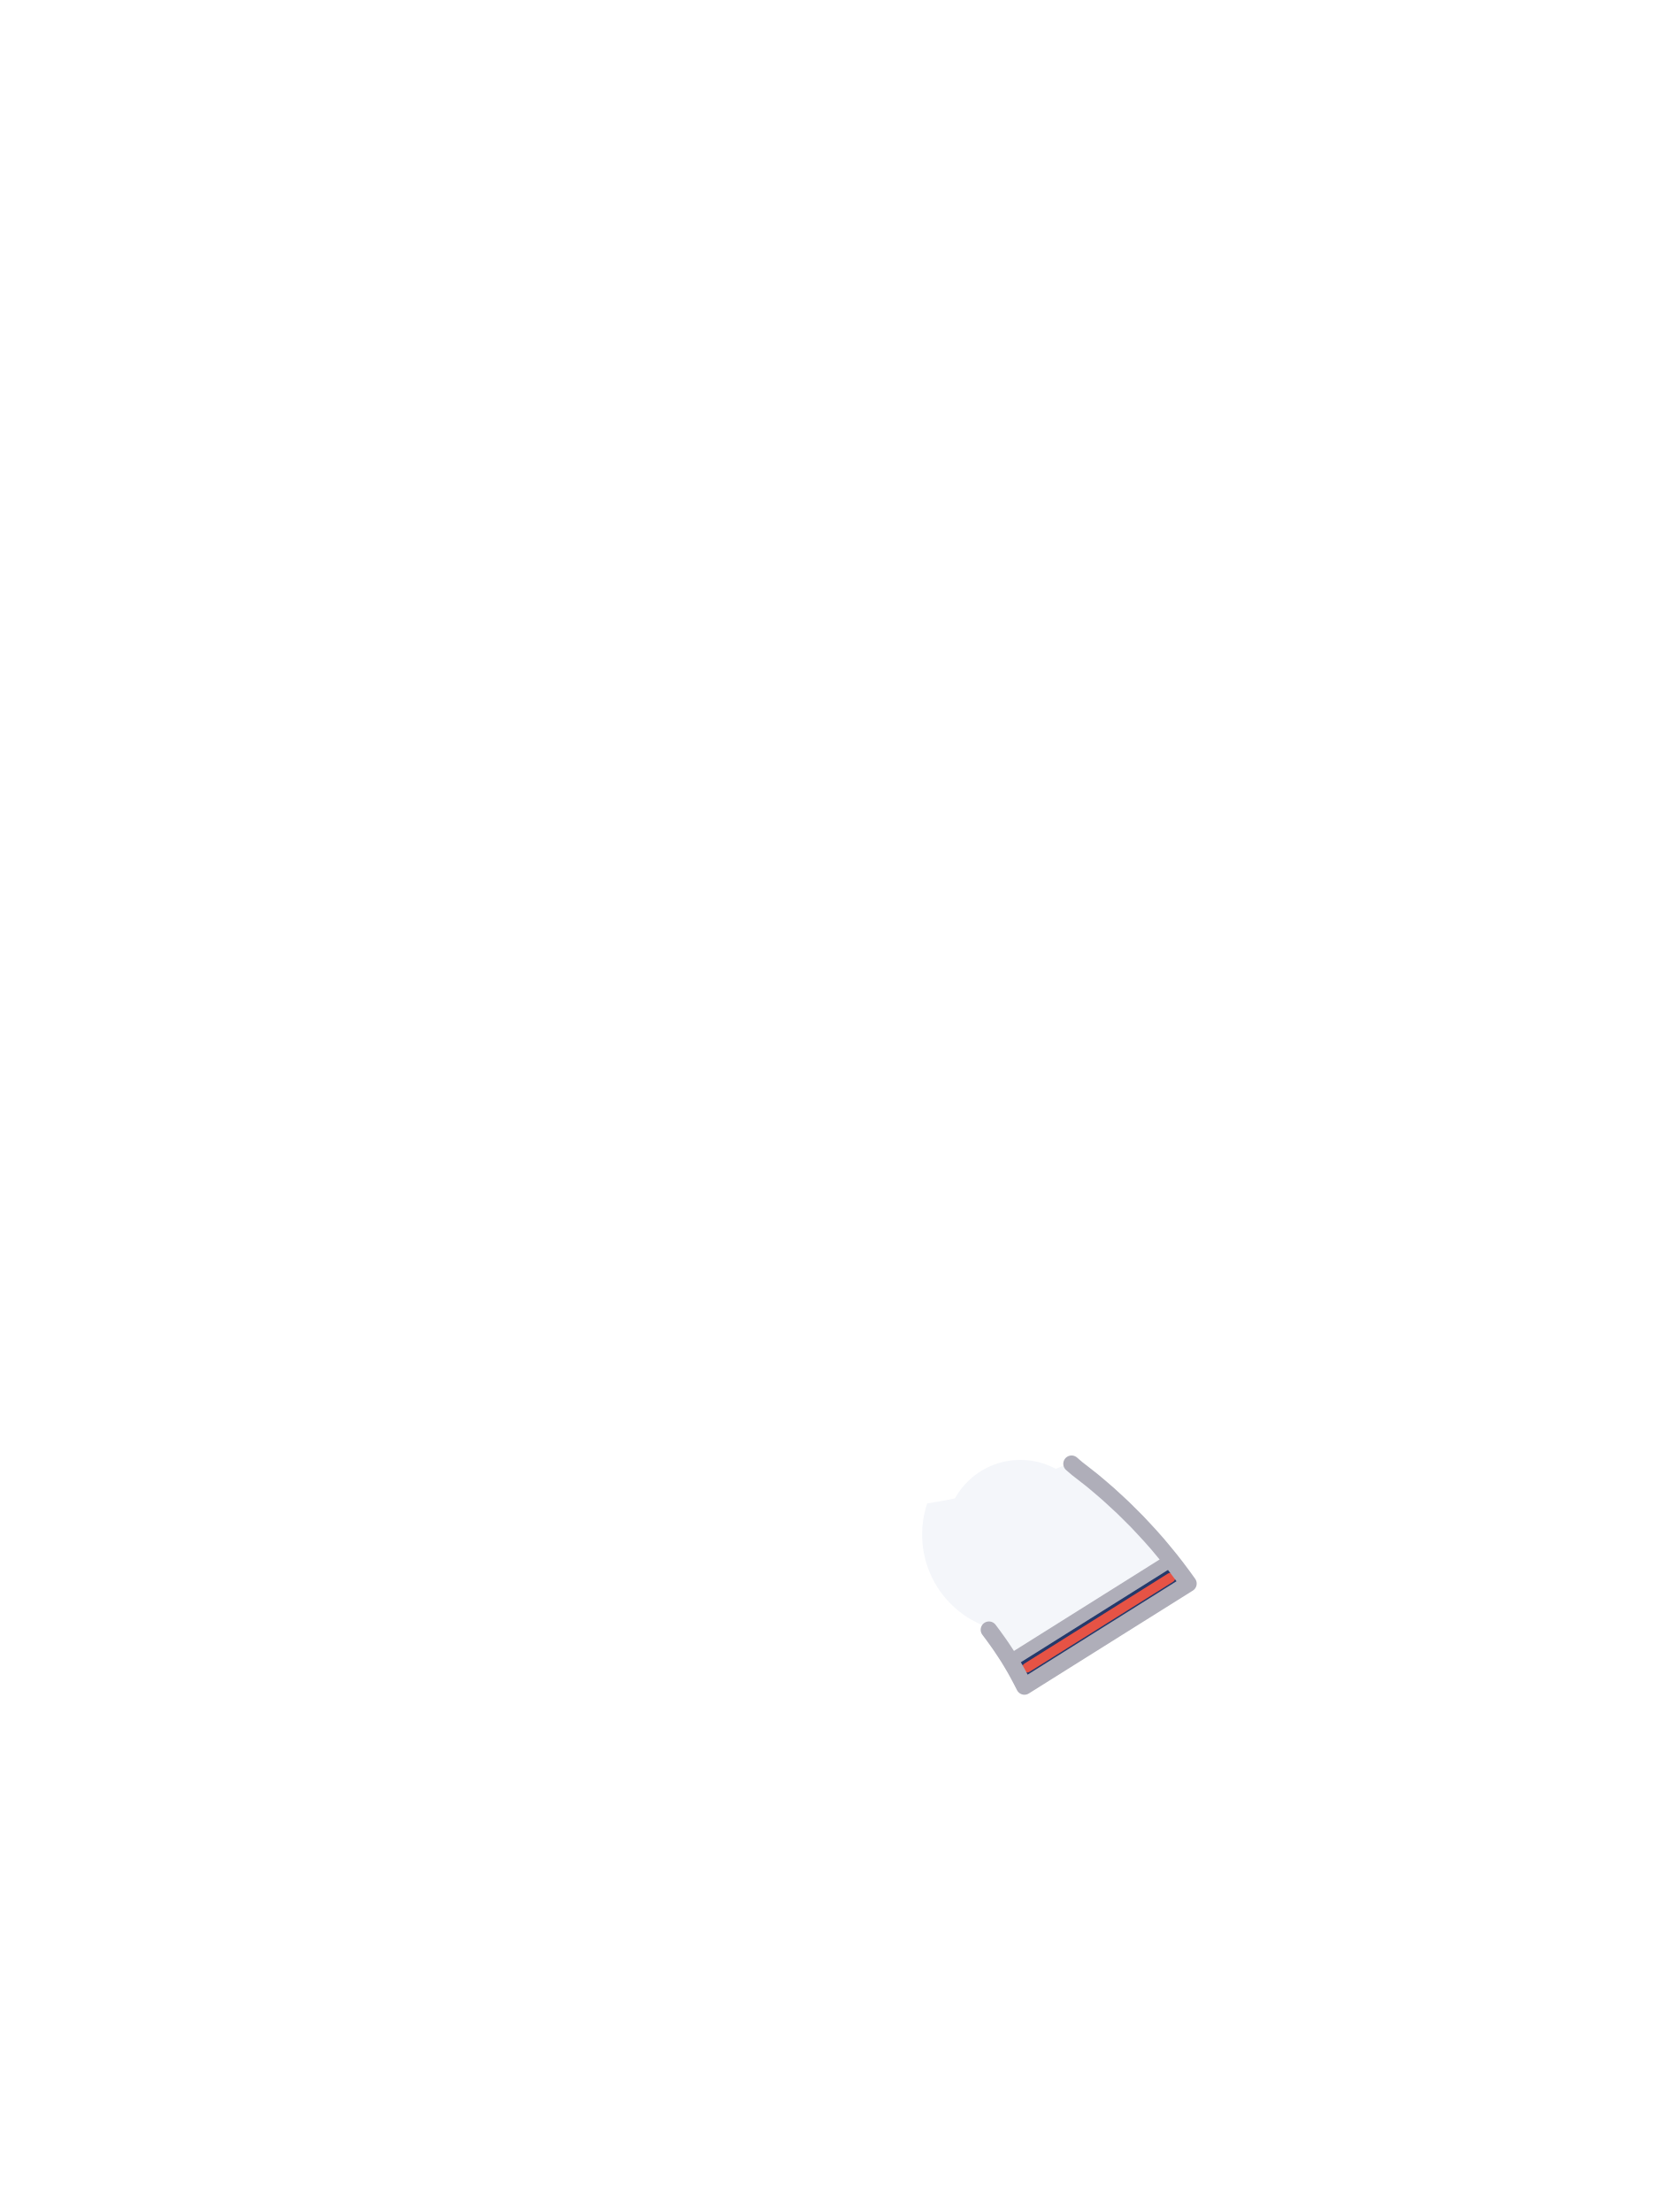
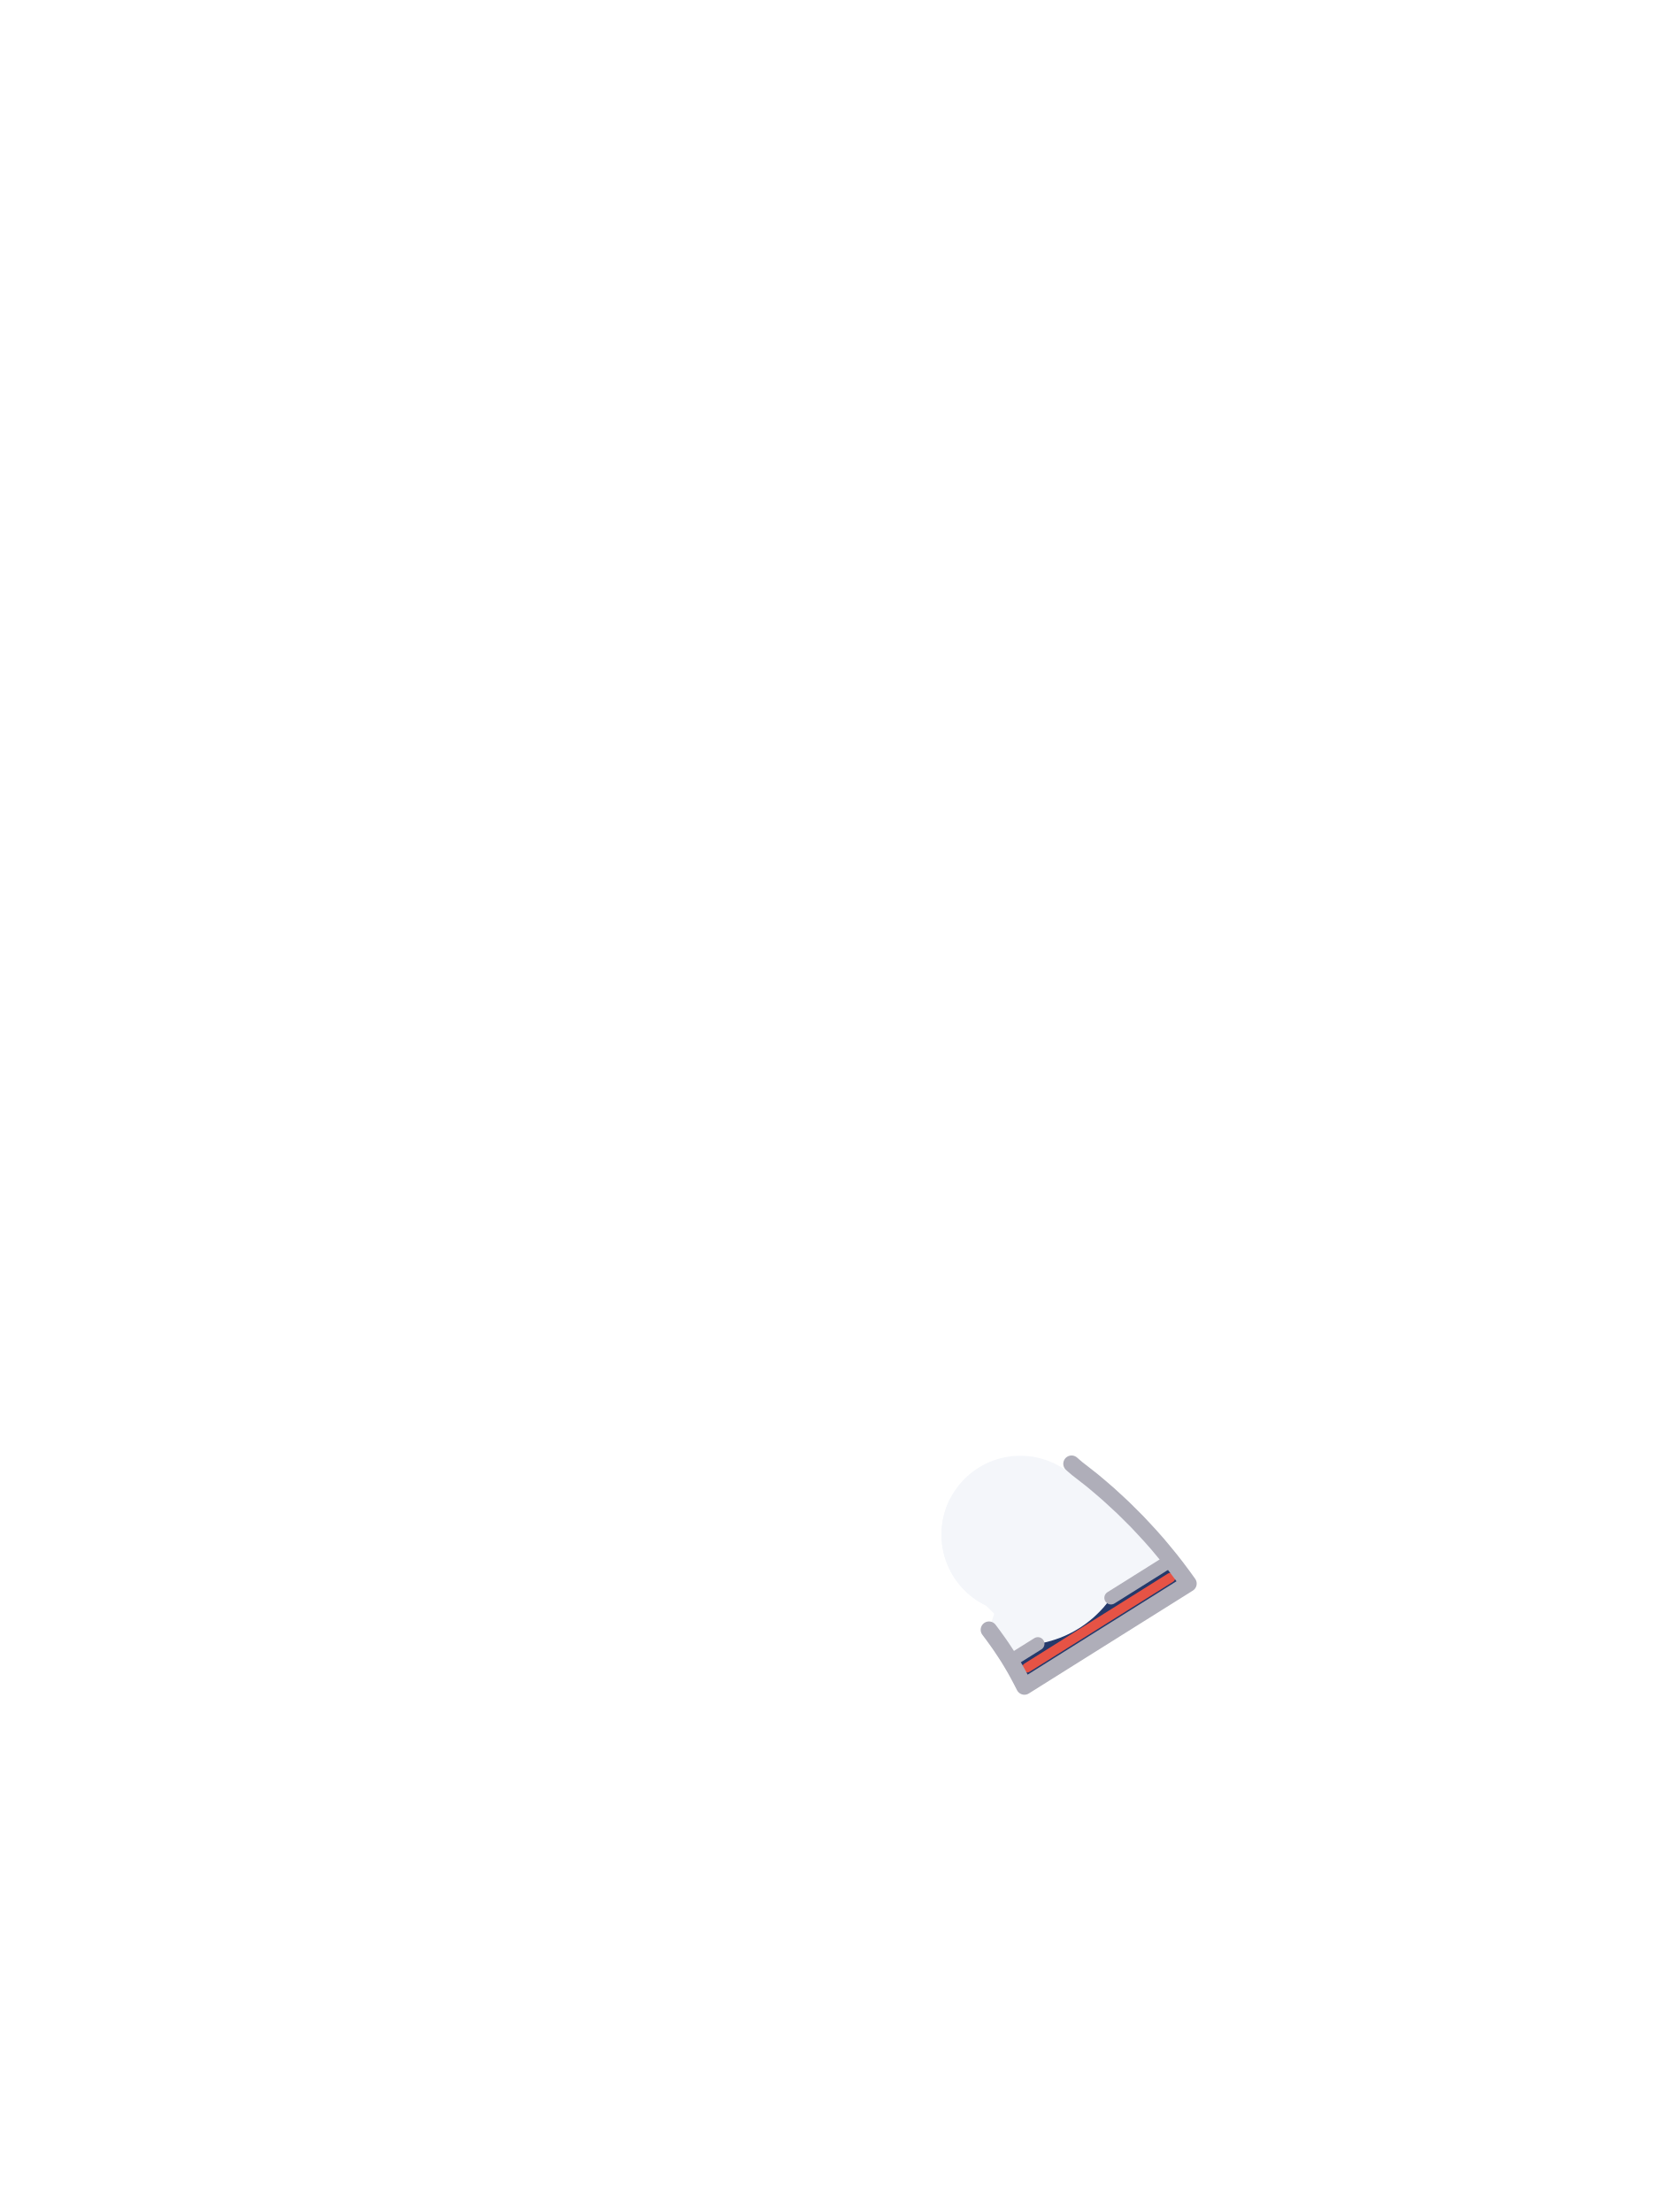
<svg xmlns="http://www.w3.org/2000/svg" viewBox="0 0 240 320">
-   <circle cx="147.6" cy="222" r="10.8" fill="#F4F6FA" />
-   <path d="M 156.94 213.32 L 158.07 214.21 L 159.2 215.16 L 160.31 216.12 L 161.37 217.09 L 162.45 218.09 L 163.5 219.13 L 164.51 220.14 L 165.52 221.22 L 166.47 222.25 L 167.45 223.36 L 168.4 224.5 L 169.31 225.61 L 170.23 226.79 L 171.12 227.98 L 171.92 229.09 L 148.2 243.97 L 147.72 243.04 L 147.29 242.23 L 146.85 241.43 L 146.36 240.6 L 145.89 239.82 L 145.39 239.05 L 144.84 238.22 L 144.31 237.46 L 143.74 236.67 L 143.19 235.93 L 142.72 235.33 L 142.49 235.25 L 142.17 235.12 L 141.85 234.98 L 141.53 234.84 L 141.22 234.68 L 140.91 234.52 L 140.6 234.36 L 140.3 234.18 L 140 234 L 139.71 233.81 L 139.42 233.61 L 139.14 233.41 L 138.86 233.19 L 138.59 232.98 L 138.32 232.75 L 138.06 232.52 L 137.81 232.28 L 137.56 232.04 L 137.32 231.79 L 137.08 231.54 L 136.85 231.28 L 136.62 231.01 L 136.41 230.74 L 136.19 230.46 L 135.99 230.18 L 135.79 229.89 L 135.6 229.6 L 135.42 229.3 L 135.24 229 L 135.08 228.69 L 134.92 228.38 L 134.76 228.07 L 134.62 227.75 L 134.48 227.43 L 134.35 227.11 L 134.23 226.78 L 134.12 226.45 L 134.01 226.12 L 133.91 225.79 L 133.83 225.45 L 133.75 225.11 L 133.67 224.77 L 133.61 224.43 L 133.55 224.08 L 133.51 223.74 L 133.47 223.39 L 133.44 223.04 L 133.42 222.7 L 133.4 222.35 L 133.4 222 L 133.4 221.65 L 133.42 221.3 L 133.44 220.96 L 133.47 220.61 L 133.51 220.26 L 133.55 219.92 L 133.61 219.57 L 133.67 219.23 L 133.75 218.89 L 133.83 218.55 L 133.91 218.21 L 134.01 217.88 L 134.12 217.55 L 134.13 217.5 L 136.7 217.06 L 136.74 217.05 L 139.44 216.5 L 139.48 216.5 L 142.15 215.87 L 142.19 215.86 L 144.84 215.15 L 144.88 215.13 L 147.49 214.34 L 147.54 214.33 L 150.12 213.46 L 150.16 213.44 L 152.7 212.49 L 152.74 212.48 L 154.85 211.62 L 155.82 212.45 Z" fill="#F4F6FA" />
-   <path d="M 170.23 226.79 L 171.12 227.98 L 171.92 229.09 L 160.06 236.53 L 148.2 243.97 L 147.72 243.04 L 147.29 242.23 L 146.85 241.43 L 146.36 240.6 L 146.17 240.29 L 169.39 225.72 Z" fill="#24396B" />
-   <path d="M 169.22 225.82 L 146.34 240.18" fill="none" stroke="#AFAEB9" stroke-width="1.92" stroke-linecap="round" />
+   <circle cx="147.6" cy="222" r="11.4" fill="#F4F6FA" />
+   <path d="M 155.02 211.76 L 155.82 212.45 L 156.94 213.32 L 158.07 214.21 L 159.20 215.16 L 160.31 216.12 L 161.37 217.09 L 162.45 218.09 L 163.50 219.13 L 164.51 220.14 L 165.52 221.22 L 166.47 222.25 L 167.45 223.36 L 168.40 224.50 L 169.31 225.61 L 170.23 226.79 L 171.12 227.98 L 171.92 229.09 L 148.20 243.97 L 147.72 243.04 L 147.29 242.23 L 146.85 241.43 L 146.36 240.60 L 145.89 239.82 L 145.39 239.05 L 144.84 238.22 L 144.31 237.46 L 143.74 236.67 L 143.19 235.93 L 143.07 235.77 L 143.83 233.46 L 143.58 233.20 L 143.16 232.78 L 142.72 232.36 L 142.61 232.25 L 142.60 232.24 L 142.54 232.21 L 142.47 232.18 L 142.41 232.15 L 142.35 232.12 L 142.29 232.09 L 142.23 232.05 L 142.16 232.02 L 142.10 231.99 L 142.04 231.95 L 141.98 231.92 L 141.92 231.88 L 141.86 231.85 L 141.80 231.81 L 141.74 231.78 L 141.68 231.74 L 141.62 231.71 L 141.56 231.67 L 141.50 231.63 L 141.44 231.59 L 141.38 231.56 L 141.32 231.52 L 141.27 231.48 L 141.21 231.44 L 141.15 231.40 L 141.09 231.36 L 141.04 231.32 L 140.98 231.28 L 140.92 231.24 L 140.87 231.20 L 140.81 231.16 L 140.75 231.11 L 140.70 231.07 L 140.64 231.03 L 140.59 230.99 L 140.53 230.94 L 140.48 230.90 L 140.42 230.86 L 140.37 230.81 L 140.31 230.77 L 140.26 230.72 L 140.21 230.68 L 140.15 230.63 L 140.10 230.59 L 140.05 230.54 L 140.00 230.49 L 139.94 230.45 L 139.89 230.40 L 139.84 230.35 L 139.79 230.30 L 139.74 230.26 L 139.69 230.21 L 139.64 230.16 L 139.59 230.11 L 139.54 230.06 L 139.49 230.01 L 139.44 229.96 L 139.39 229.91 L 139.34 229.86 L 139.30 229.81 L 139.25 229.76 L 139.20 229.71 L 139.15 229.66 L 139.11 229.60 L 139.06 229.55 L 139.01 229.50 L 138.97 229.45 L 138.92 229.39 L 138.88 229.34 L 138.83 229.29 L 138.79 229.23 L 138.74 229.18 L 138.70 229.12 L 138.66 229.07 L 138.61 229.01 L 138.57 228.96 L 138.53 228.90 L 138.49 228.85 L 138.44 228.79 L 138.40 228.73 L 138.36 228.68 L 138.32 228.62 L 138.28 228.56 L 138.24 228.51 L 138.20 228.45 L 138.16 228.39 L 138.12 228.33 L 138.08 228.28 L 138.04 228.22 L 138.01 228.16 L 137.97 228.10 L 137.93 228.04 L 137.89 227.98 L 137.86 227.92 L 137.82 227.86 L 137.79 227.80 L 137.75 227.74 L 137.72 227.68 L 137.68 227.62 L 137.65 227.56 L 137.61 227.50 L 137.58 227.44 L 137.55 227.37 L 137.51 227.31 L 137.48 227.25 L 137.45 227.19 L 137.42 227.13 L 137.39 227.06 L 137.36 227.00 L 137.32 226.94 L 137.29 226.87 L 137.26 226.81 L 137.24 226.75 L 137.21 226.68 L 137.18 226.62 L 137.15 226.56 L 137.12 226.49 L 137.09 226.43 L 137.07 226.36 L 137.04 226.30 L 137.02 226.23 L 136.99 226.17 L 136.96 226.10 L 136.94 226.04 L 136.91 225.97 L 136.89 225.91 L 136.87 225.84 L 136.84 225.77 L 136.82 225.71 L 136.80 225.64 L 136.78 225.58 L 136.75 225.51 L 136.73 225.44 L 136.71 225.38 L 136.69 225.31 L 136.67 225.24 L 136.65 225.18 L 136.63 225.11 L 136.61 225.04 L 136.59 224.97 L 136.58 224.91 L 136.56 224.84 L 136.54 224.77 L 136.52 224.70 L 136.51 224.63 L 136.49 224.57 L 136.48 224.50 L 136.46 224.43 L 136.45 224.36 L 136.43 224.29 L 136.42 224.22 L 136.41 224.16 L 136.39 224.09 L 136.38 224.02 L 136.37 223.95 L 136.36 223.88 L 136.34 223.81 L 136.33 223.74 L 136.32 223.67 L 136.31 223.60 L 136.30 223.53 L 136.29 223.46 L 136.29 223.40 L 136.28 223.33 L 136.27 223.26 L 136.26 223.19 L 136.25 223.12 L 136.25 223.05 L 136.24 222.98 L 136.24 222.91 L 136.23 222.84 L 136.23 222.77 L 136.22 222.70 L 136.22 222.63 L 136.21 222.56 L 136.21 222.49 L 136.21 222.42 L 136.21 222.35 L 136.20 222.28 L 136.20 222.21 L 136.20 222.14 L 136.20 222.07 L 136.20 222.00 L 136.20 221.93 L 136.20 221.86 L 136.20 221.79 L 136.20 221.72 L 136.21 221.65 L 136.21 221.58 L 136.21 221.51 L 136.21 221.44 L 136.22 221.37 L 136.22 221.30 L 136.23 221.23 L 136.23 221.16 L 136.24 221.09 L 136.24 221.02 L 136.25 220.95 L 136.25 220.88 L 136.26 220.81 L 136.27 220.74 L 136.28 220.67 L 136.29 220.60 L 136.29 220.54 L 136.30 220.47 L 136.31 220.40 L 136.32 220.33 L 136.33 220.26 L 136.34 220.19 L 136.36 220.12 L 136.37 220.05 L 136.38 219.98 L 136.39 219.91 L 136.41 219.84 L 136.42 219.78 L 136.43 219.71 L 136.45 219.64 L 136.46 219.57 L 136.48 219.50 L 136.49 219.43 L 136.51 219.37 L 136.52 219.30 L 136.54 219.23 L 136.56 219.16 L 136.58 219.09 L 136.59 219.03 L 136.61 218.96 L 136.63 218.89 L 136.65 218.82 L 136.67 218.76 L 136.69 218.69 L 136.71 218.62 L 136.73 218.56 L 136.75 218.49 L 136.78 218.42 L 136.80 218.36 L 136.82 218.29 L 136.84 218.23 L 136.87 218.16 L 136.89 218.09 L 136.91 218.03 L 136.94 217.96 L 136.96 217.90 L 136.99 217.83 L 137.02 217.77 L 137.04 217.70 L 137.07 217.64 L 137.09 217.57 L 137.12 217.51 L 137.15 217.44 L 137.18 217.38 L 137.21 217.32 L 137.24 217.25 L 137.26 217.19 L 137.29 217.13 L 137.32 217.06 L 137.36 217.00 L 137.39 216.94 L 137.40 216.92 L 137.96 216.80 L 138.09 216.58 L 138.22 216.35 L 138.36 216.12 L 138.51 215.89 L 138.66 215.67 L 138.82 215.45 L 138.98 215.24 L 139.15 215.03 L 139.33 214.83 L 139.51 214.63 L 139.69 214.43 L 139.88 214.24 L 140.07 214.05 L 140.27 213.87 L 140.47 213.69 L 140.68 213.52 L 140.89 213.35 L 141.10 213.19 L 141.32 213.03 L 141.54 212.88 L 141.77 212.73 L 141.99 212.59 L 142.23 212.46 L 142.46 212.33 L 142.70 212.21 L 142.94 212.09 L 143.19 211.98 L 143.44 211.87 L 143.69 211.77 L 143.94 211.68 L 144.19 211.59 L 144.45 211.51 L 144.71 211.44 L 144.97 211.37 L 145.23 211.31 L 145.49 211.25 L 145.76 211.21 L 146.02 211.16 L 146.29 211.13 L 146.55 211.10 L 146.82 211.08 L 147.09 211.06 L 147.36 211.05 L 147.63 211.05 L 147.90 211.05 L 148.17 211.06 L 148.43 211.08 L 148.70 211.11 L 148.97 211.14 L 149.23 211.17 L 149.50 211.22 L 149.76 211.27 L 150.03 211.32 L 150.29 211.38 L 150.55 211.45 L 150.81 211.53 L 151.06 211.61 L 151.32 211.70 L 151.57 211.79 L 151.82 211.89 L 152.06 212.00 L 152.31 212.11 L 152.55 212.23 L 152.79 212.36 L 152.90 212.42 L 153.43 212.20 L 153.46 212.22 L 153.52 212.26 L 153.58 212.29 L 153.64 212.33 L 153.70 212.37 L 153.76 212.41 L 153.82 212.44 L 153.88 212.48 L 153.93 212.52 L 153.99 212.56 L 154.05 212.60 L 154.11 212.64 L 154.16 212.68 L 154.22 212.72 L 154.28 212.76 L 154.33 212.80 L 154.29 212.77 Z M 157.28 215.98 L 157.27 215.96 L 157.28 215.98 Z" fill="#F4F6FA" />
+   <path d="M 160.72 231.16 L 169.39 225.72 L 170.23 226.79 L 171.12 227.98 L 171.92 229.09 L 148.20 243.97 L 147.72 243.04 L 147.29 242.23 L 146.85 241.43 L 146.36 240.60 L 146.17 240.29 L 150.14 237.80 L 150.34 237.76 L 150.53 237.73 L 150.72 237.69 L 150.91 237.65 L 151.11 237.61 L 151.30 237.57 L 151.49 237.52 L 151.68 237.47 L 151.87 237.42 L 152.06 237.37 L 152.24 237.31 L 152.43 237.25 L 152.62 237.19 L 152.80 237.13 L 152.99 237.06 L 153.17 237.00 L 153.36 236.93 L 153.54 236.86 L 153.72 236.78 L 153.90 236.71 L 154.08 236.63 L 154.26 236.55 L 154.44 236.46 L 154.62 236.38 L 154.79 236.29 L 154.97 236.20 L 155.14 236.11 L 155.31 236.02 L 155.49 235.92 L 155.66 235.82 L 155.83 235.72 L 155.99 235.62 L 156.16 235.52 L 156.33 235.41 L 156.49 235.30 L 156.65 235.19 L 156.81 235.08 L 156.97 234.97 L 157.13 234.85 L 157.29 234.73 L 157.44 234.61 L 157.60 234.49 L 157.75 234.37 L 157.90 234.24 L 158.05 234.12 L 158.20 233.99 L 158.34 233.86 L 158.49 233.72 L 158.63 233.59 L 158.77 233.45 L 158.91 233.31 L 159.05 233.17 L 159.19 233.03 L 159.32 232.89 L 159.46 232.74 L 159.59 232.60 L 159.72 232.45 L 159.84 232.30 L 159.97 232.15 L 160.09 232.00 L 160.21 231.84 L 160.33 231.69 L 160.45 231.53 L 160.57 231.37 L 160.68 231.21 Z" fill="#24396B" />
+   <path d="M 169.22 225.82 L 160.72 231.15 M 150.14 237.80 L 146.34 240.18" fill="none" stroke="#AFAEB9" stroke-width="1.92" stroke-linecap="round" />
  <path d="M 169.32 228.24 L 148.58 241.25" fill="none" stroke="#E65345" stroke-width="1.4" stroke-linecap="round" />
  <path d="M 156.94 213.32 L 158.07 214.21 L 159.2 215.16 L 160.31 216.12 L 161.37 217.09 L 162.45 218.09 L 163.5 219.13 L 164.51 220.14 L 165.52 221.22 L 166.47 222.25 L 167.45 223.36 L 168.4 224.5 L 169.31 225.61 L 170.23 226.79 L 171.12 227.98 L 171.92 229.09 L 148.2 243.97 L 147.72 243.04 L 147.29 242.23 L 146.85 241.43 L 146.36 240.6 L 145.89 239.82 L 145.39 239.05 L 144.84 238.22 L 144.31 237.46 L 143.74 236.67 L 143.19 235.93 L 143.07 235.77 M 155.02 211.76 L 155.82 212.45 L 156.94 213.32" fill="none" stroke="#AFAEB9" stroke-width="2.4" stroke-linecap="round" stroke-linejoin="round" />
</svg>
